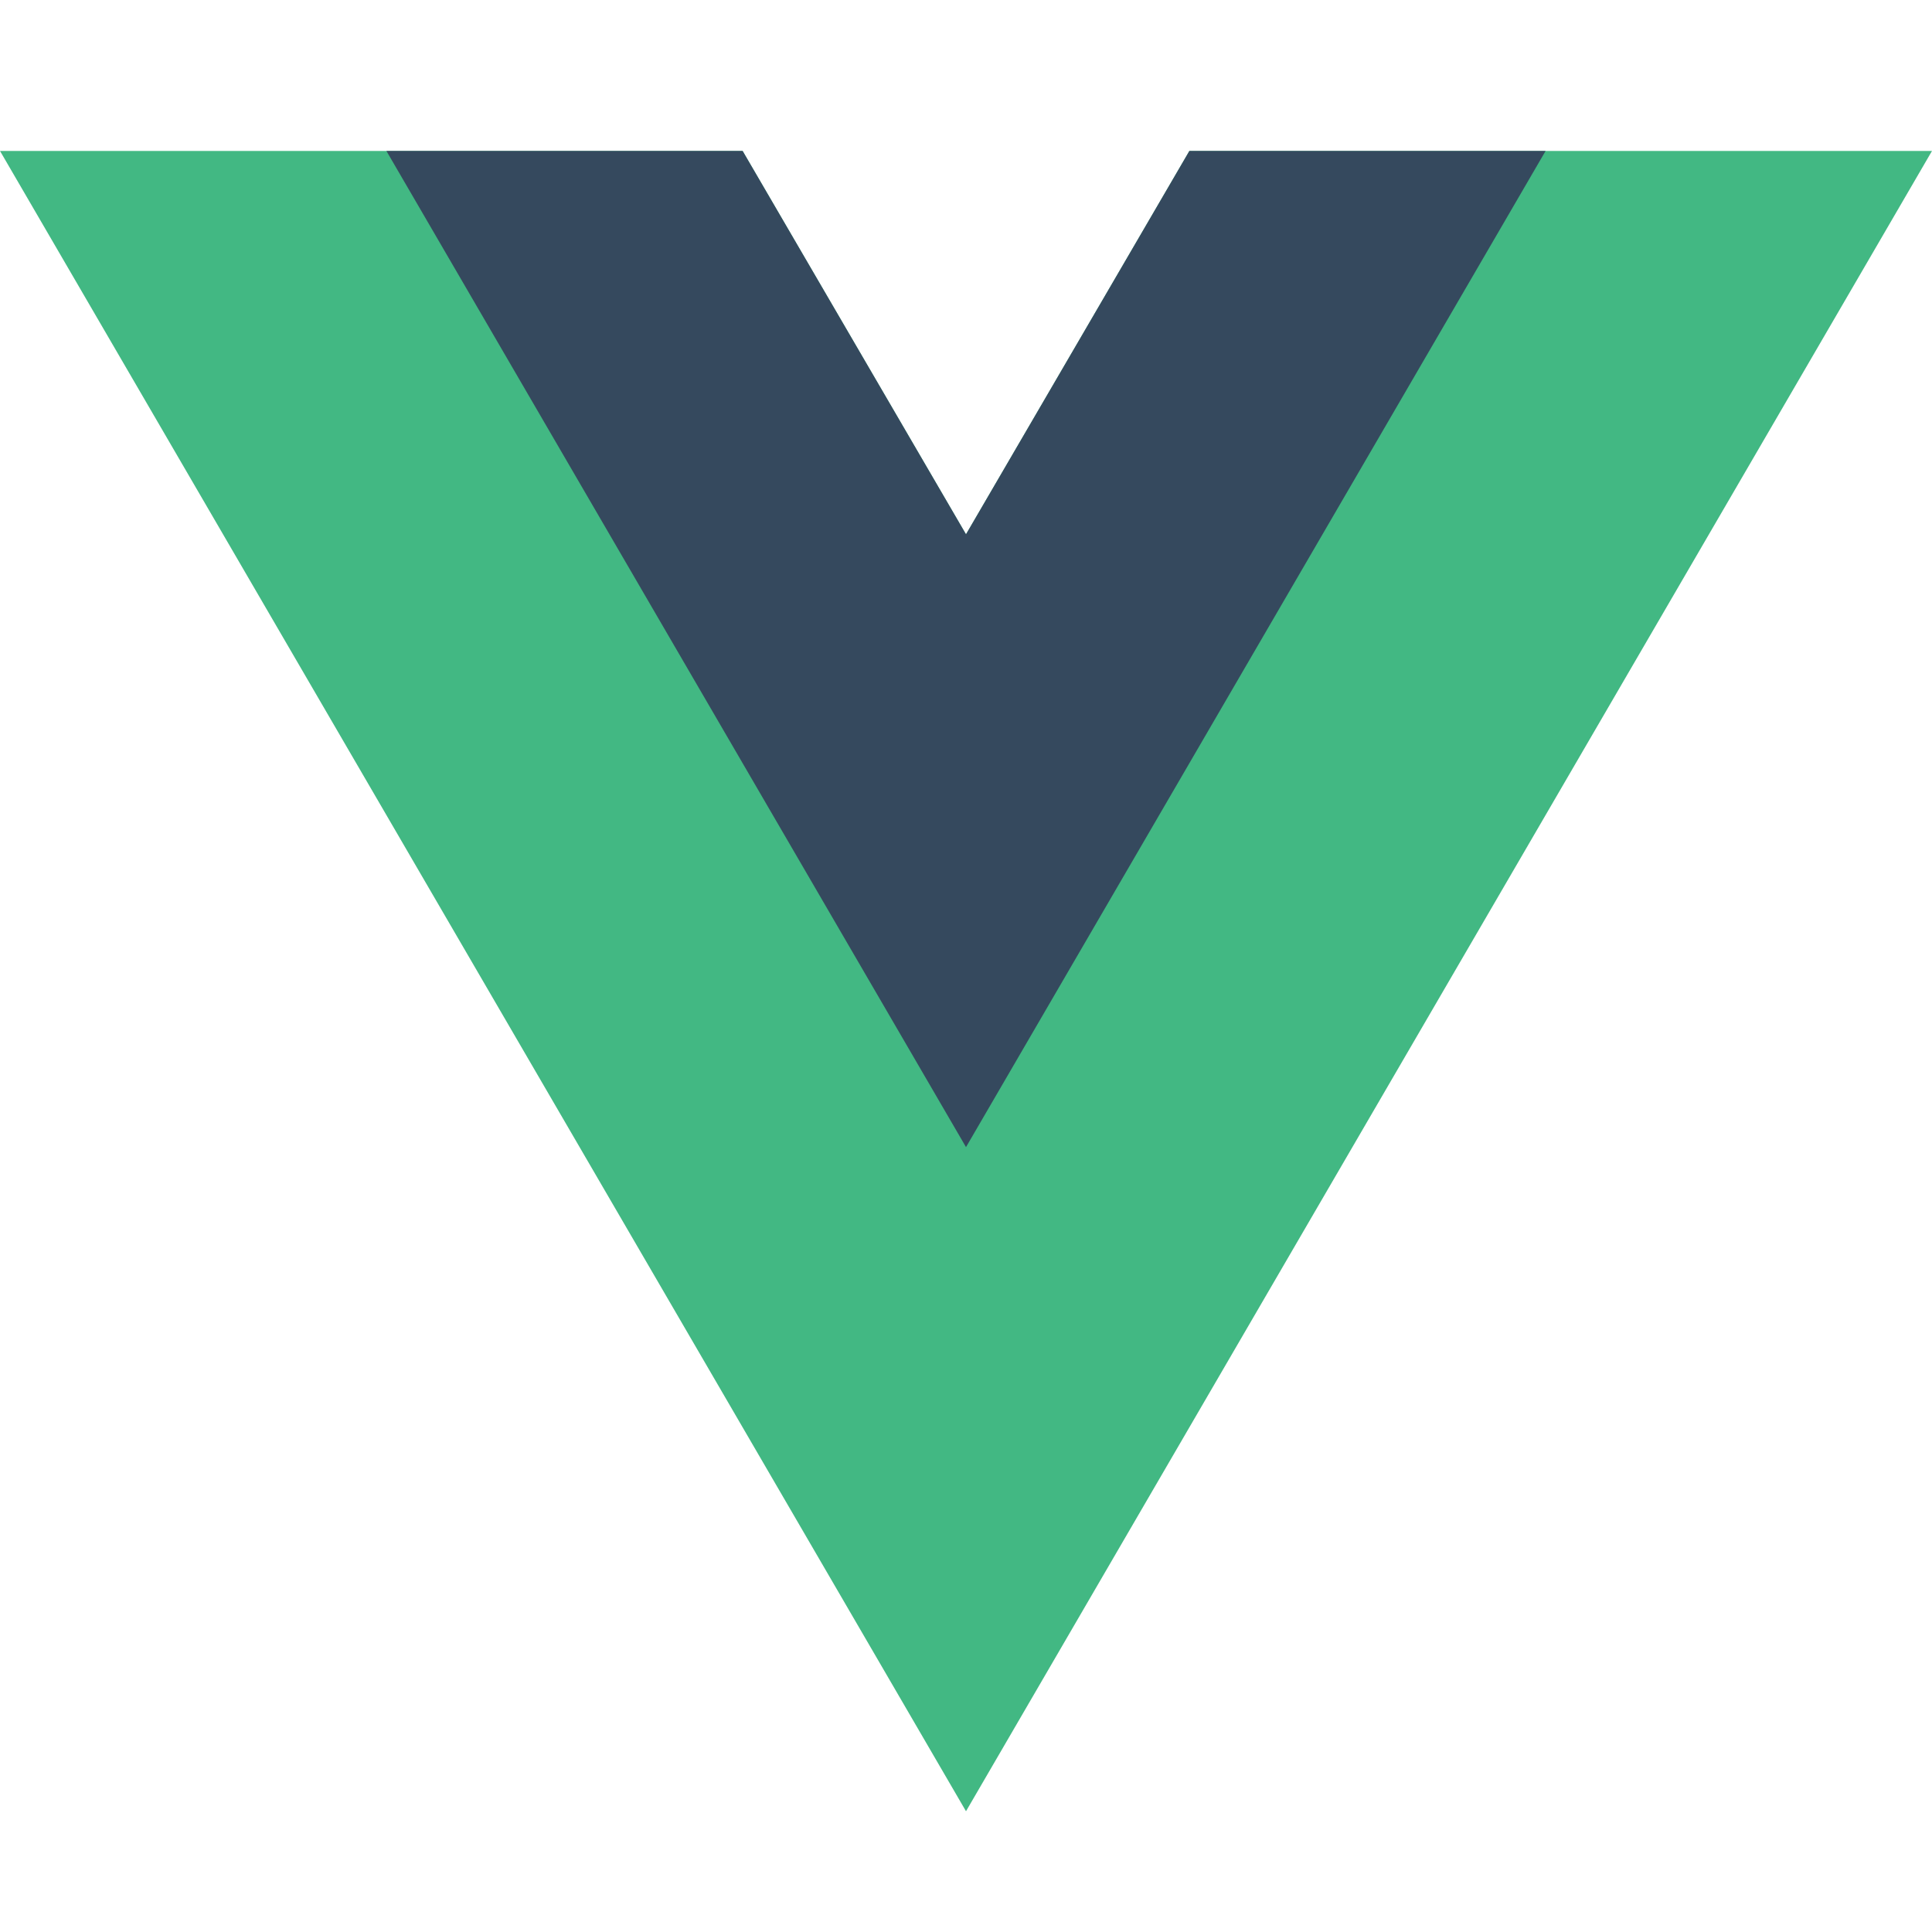
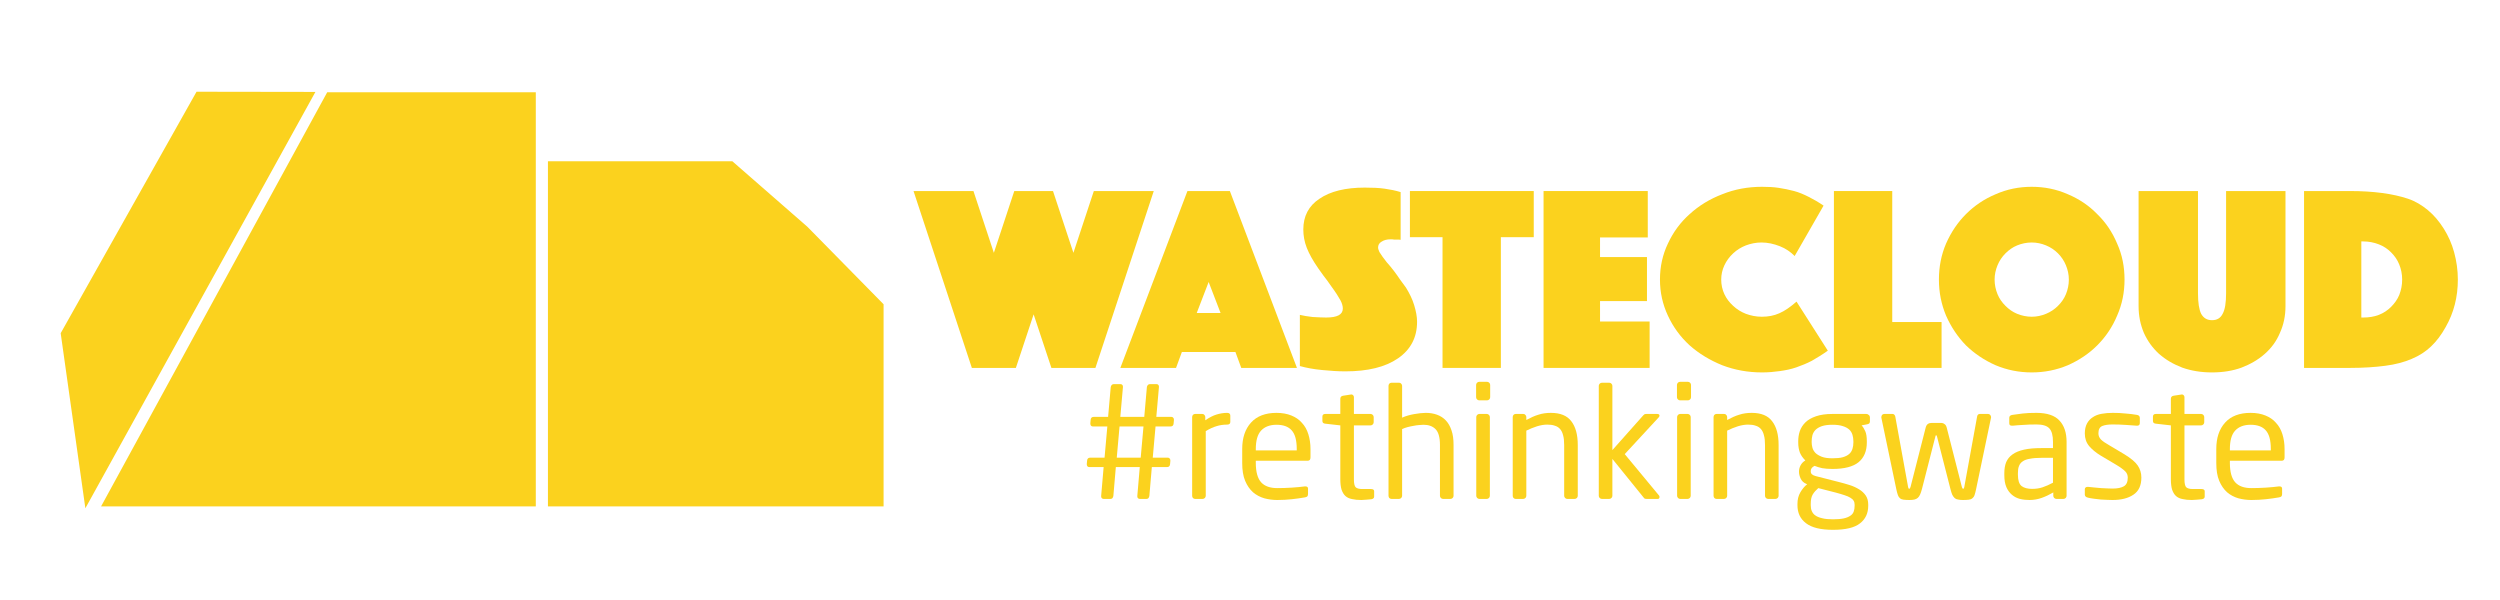
- <svg xmlns="http://www.w3.org/2000/svg" viewBox="0 0 128 128">
-   <style>
-     .st0 { fill: #42B883; }
-     .st1 { fill: #35495E; }
-   </style>
-   <path class="st0" d="M78.8,10L64,35.4L49.2,10H0l64,110l64-110C128,10,78.8,10,78.8,10z" />
-   <path class="st1" d="M78.8,10L64,35.4L49.2,10H25.6L64,76l38.4-66H78.8z" />
+ <svg xmlns="http://www.w3.org/2000/svg" width="100%" height="100%" viewBox="0 0 2500 600" version="1.1" xml:space="preserve" style="fill-rule:evenodd;clip-rule:evenodd;stroke-linejoin:round;stroke-miterlimit:2;" id="svg30">
+   <defs id="defs30" />
+   <g id="g37" style="fill:#fbd21e;fill-opacity:1">
+     <g transform="matrix(0.6698031,0,0,0.6698031,680.9777,227.6153)" id="g30" style="fill:#fbd21e;fill-opacity:1">
+       <g transform="translate(26.3753,-64.7124)" id="g29" style="fill:#fbd21e;fill-opacity:1">
+         <g transform="matrix(0.848139,0,0,0.848139,53.6971,-1266.67)" id="g11" style="fill:#fbd21e;fill-opacity:1">
+           <g transform="matrix(466.772,0,0,466.772,320.998,1816.73)" id="g1" style="fill:#fbd21e;fill-opacity:1">
+             <path d="M 0.207,0 H 0.373 L 0.44,-0.202 0.507,0 h 0.166 l 0.22,-0.667 H 0.667 L 0.59,-0.434 0.513,-0.667 H 0.367 L 0.29,-0.434 0.213,-0.667 h -0.226 z" style="fill-rule:nonzero;fill:#fbd21e;fill-opacity:1" id="path1" />
+           </g>
+           <g transform="matrix(466.772,0,0,466.772,685.08,1816.73)" id="g2" style="fill:#fbd21e;fill-opacity:1">
+             <path d="m -0.013,0 h 0.21 L 0.219,-0.06 H 0.421 L 0.443,0 h 0.21 L 0.4,-0.667 H 0.24 Z m 0.288,-0.207 0.045,-0.117 0.045,0.117 z" style="fill-rule:nonzero;fill:#fbd21e;fill-opacity:1" id="path2" />
+           </g>
+           <g transform="matrix(466.772,0,0,466.772,991.749,1816.73)" id="g3" style="fill:#fbd21e;fill-opacity:1">
+             <path d="M 0.007,-0.007 C 0.032,0 0.06,0.005 0.091,0.008 c 0.031,0.003 0.06,0.005 0.087,0.005 0.085,0 0.151,-0.016 0.199,-0.049 0.048,-0.033 0.072,-0.079 0.072,-0.138 0,-0.019 -0.004,-0.04 -0.011,-0.063 C 0.431,-0.26 0.42,-0.282 0.407,-0.303 0.4,-0.312 0.393,-0.322 0.385,-0.333 0.378,-0.344 0.369,-0.356 0.36,-0.368 0.351,-0.38 0.342,-0.39 0.335,-0.398 0.328,-0.407 0.323,-0.414 0.319,-0.419 L 0.307,-0.437 C 0.304,-0.444 0.302,-0.449 0.302,-0.454 c 0,-0.009 0.004,-0.017 0.013,-0.022 0.009,-0.006 0.02,-0.009 0.035,-0.009 0.003,0 0.007,0 0.012,0.001 H 0.38 l 0.007,0.001 v -0.18 C 0.368,-0.669 0.347,-0.673 0.326,-0.676 0.305,-0.679 0.28,-0.68 0.252,-0.68 c -0.073,0 -0.13,0.014 -0.171,0.042 -0.041,0.027 -0.061,0.066 -0.061,0.116 0,0.023 0.004,0.046 0.013,0.069 0.009,0.023 0.023,0.048 0.043,0.077 0.005,0.007 0.012,0.017 0.02,0.028 0.009,0.011 0.019,0.025 0.03,0.041 0.017,0.023 0.028,0.041 0.034,0.052 0.006,0.011 0.009,0.022 0.009,0.031 0,0.023 -0.021,0.034 -0.063,0.034 -0.015,0 -0.032,-0.001 -0.051,-0.002 C 0.036,-0.194 0.02,-0.197 0.007,-0.2 Z" style="fill-rule:nonzero;fill:#fbd21e;fill-opacity:1" id="path3" />
+           </g>
+           <g transform="matrix(466.772,0,0,466.772,1188.73,1816.73)" id="g4" style="fill:#fbd21e;fill-opacity:1">
+             <path d="m 0.123,0 h 0.22 V -0.493 H 0.467 V -0.667 H 0 v 0.174 h 0.123 z" style="fill-rule:nonzero;fill:#fbd21e;fill-opacity:1" id="path4" />
+           </g>
+           <g transform="matrix(466.772,0,0,466.772,1406.71,1816.73)" id="g5" style="fill:#fbd21e;fill-opacity:1">
+             <path d="m 0.037,0 h 0.4 V -0.175 H 0.25 V -0.252 H 0.427 V -0.418 H 0.25 V -0.492 H 0.43 V -0.667 H 0.037 Z" style="fill-rule:nonzero;fill:#fbd21e;fill-opacity:1" id="path5" />
+           </g>
+           <g transform="matrix(466.772,0,0,466.772,1619.56,1816.73)" id="g6" style="fill:#fbd21e;fill-opacity:1">
+             <path d="M 0.653,-0.065 0.535,-0.25 C 0.512,-0.23 0.491,-0.215 0.47,-0.206 0.45,-0.197 0.428,-0.193 0.404,-0.193 0.383,-0.193 0.363,-0.197 0.344,-0.204 0.326,-0.211 0.31,-0.221 0.296,-0.234 0.282,-0.247 0.271,-0.261 0.263,-0.278 0.255,-0.295 0.251,-0.314 0.251,-0.333 c 0,-0.019 0.004,-0.037 0.012,-0.054 0.008,-0.017 0.019,-0.032 0.033,-0.045 0.014,-0.013 0.03,-0.023 0.048,-0.03 0.019,-0.007 0.038,-0.011 0.059,-0.011 0.023,0 0.046,0.005 0.069,0.014 0.023,0.009 0.041,0.022 0.056,0.037 l 0.109,-0.19 C 0.618,-0.625 0.599,-0.636 0.581,-0.645 0.563,-0.654 0.545,-0.662 0.526,-0.667 0.507,-0.672 0.488,-0.676 0.468,-0.679 0.449,-0.682 0.428,-0.683 0.405,-0.683 c -0.053,0 -0.103,0.009 -0.15,0.028 -0.047,0.018 -0.088,0.043 -0.123,0.075 -0.035,0.031 -0.062,0.068 -0.082,0.111 -0.02,0.042 -0.03,0.087 -0.03,0.136 0,0.048 0.01,0.093 0.03,0.136 0.02,0.043 0.047,0.08 0.082,0.112 0.035,0.031 0.076,0.056 0.123,0.075 0.047,0.018 0.097,0.027 0.15,0.027 0.024,0 0.046,-0.002 0.067,-0.005 0.021,-0.003 0.042,-0.007 0.062,-0.014 0.02,-0.007 0.04,-0.015 0.059,-0.025 0.019,-0.011 0.039,-0.023 0.06,-0.038 z" style="fill-rule:nonzero;fill:#fbd21e;fill-opacity:1" id="path6" />
+           </g>
+           <g transform="matrix(466.772,0,0,466.772,1917.82,1816.73)" id="g7" style="fill:#fbd21e;fill-opacity:1">
+             <path d="M 0.037,0 H 0.443 V -0.173 H 0.257 v -0.494 h -0.22 z" style="fill-rule:nonzero;fill:#fbd21e;fill-opacity:1" id="path7" />
+           </g>
+           <g transform="matrix(466.772,0,0,466.772,2110.6,1816.73)" id="g8" style="fill:#fbd21e;fill-opacity:1">
+             <path d="m 0.02,-0.333 c 0,0.048 0.009,0.093 0.027,0.136 0.019,0.043 0.044,0.08 0.075,0.112 0.032,0.031 0.069,0.056 0.112,0.075 0.043,0.018 0.088,0.027 0.136,0.027 0.048,0 0.093,-0.009 0.136,-0.027 0.043,-0.019 0.08,-0.044 0.111,-0.075 C 0.649,-0.117 0.674,-0.154 0.692,-0.197 0.711,-0.24 0.72,-0.285 0.72,-0.333 0.72,-0.382 0.711,-0.427 0.692,-0.469 0.674,-0.512 0.649,-0.549 0.617,-0.58 0.586,-0.612 0.549,-0.637 0.506,-0.655 0.463,-0.674 0.418,-0.683 0.37,-0.683 c -0.048,0 -0.093,0.009 -0.136,0.028 -0.043,0.018 -0.08,0.043 -0.112,0.075 -0.031,0.031 -0.056,0.068 -0.075,0.111 -0.018,0.042 -0.027,0.087 -0.027,0.136 z m 0.21,0 c 0,-0.019 0.004,-0.037 0.011,-0.054 0.007,-0.017 0.017,-0.032 0.03,-0.045 0.013,-0.013 0.027,-0.023 0.044,-0.03 0.017,-0.007 0.036,-0.011 0.055,-0.011 0.019,0 0.037,0.004 0.054,0.011 0.017,0.007 0.032,0.017 0.045,0.03 0.013,0.013 0.023,0.028 0.03,0.045 0.007,0.017 0.011,0.035 0.011,0.054 0,0.019 -0.004,0.038 -0.011,0.055 -0.007,0.017 -0.017,0.031 -0.03,0.044 -0.013,0.013 -0.028,0.023 -0.045,0.03 -0.017,0.007 -0.035,0.011 -0.054,0.011 -0.019,0 -0.038,-0.004 -0.055,-0.011 C 0.298,-0.211 0.284,-0.221 0.271,-0.234 0.258,-0.247 0.248,-0.261 0.241,-0.278 0.234,-0.295 0.23,-0.314 0.23,-0.333 Z" style="fill-rule:nonzero;fill:#fbd21e;fill-opacity:1" id="path8" />
+           </g>
+           <g transform="matrix(466.772,0,0,466.772,2456.01,1816.73)" id="g9" style="fill:#fbd21e;fill-opacity:1">
+             <path d="m 0.033,-0.667 v 0.434 c 0,0.037 0.007,0.07 0.02,0.101 0.014,0.031 0.033,0.057 0.057,0.079 0.025,0.022 0.054,0.039 0.088,0.052 0.034,0.012 0.071,0.018 0.112,0.018 0.041,0 0.078,-0.006 0.111,-0.018 0.034,-0.013 0.063,-0.03 0.088,-0.052 0.025,-0.022 0.044,-0.048 0.057,-0.079 0.014,-0.031 0.021,-0.064 0.021,-0.101 V -0.667 H 0.363 v 0.385 c 0,0.036 -0.004,0.062 -0.013,0.078 C 0.342,-0.188 0.329,-0.18 0.31,-0.18 0.291,-0.18 0.278,-0.188 0.269,-0.204 0.261,-0.22 0.257,-0.246 0.257,-0.282 v -0.385 z" style="fill-rule:nonzero;fill:#fbd21e;fill-opacity:1" id="path9" />
+           </g>
+           <g transform="matrix(466.772,0,0,466.772,2745.41,1816.73)" id="g10" style="fill:#fbd21e;fill-opacity:1">
+             <path d="M 0.037,0 H 0.21 c 0.051,0 0.095,-0.003 0.133,-0.008 0.039,-0.005 0.072,-0.014 0.1,-0.026 0.029,-0.012 0.053,-0.028 0.073,-0.047 0.021,-0.02 0.039,-0.044 0.055,-0.073 0.031,-0.054 0.046,-0.114 0.046,-0.179 0,-0.036 -0.005,-0.07 -0.014,-0.103 C 0.594,-0.469 0.581,-0.498 0.564,-0.525 0.547,-0.552 0.527,-0.576 0.504,-0.595 0.481,-0.614 0.456,-0.629 0.429,-0.638 0.372,-0.657 0.299,-0.667 0.21,-0.667 H 0.037 Z M 0.253,-0.19 V -0.477 H 0.26 c 0.021,0 0.041,0.004 0.059,0.011 0.018,0.007 0.033,0.017 0.046,0.03 0.013,0.013 0.024,0.028 0.031,0.046 0.007,0.017 0.011,0.036 0.011,0.057 0,0.021 -0.004,0.04 -0.011,0.058 C 0.389,-0.258 0.378,-0.243 0.365,-0.23 0.352,-0.217 0.337,-0.207 0.319,-0.2 0.301,-0.193 0.281,-0.19 0.26,-0.19 Z" style="fill-rule:nonzero;fill:#fbd21e;fill-opacity:1" id="path10" />
+           </g>
+         </g>
+         <g transform="matrix(1.60177,0,0,1.60177,-240.468,-2697.32)" id="g28" style="fill:#fbd21e;fill-opacity:1">
+           <g transform="matrix(144,0,0,144,505.284,1977.24)" id="g12" style="fill:#fbd21e;fill-opacity:1">
+             <path d="M 0.61,-0.51 0.608,-0.488 C 0.607,-0.475 0.6,-0.469 0.588,-0.469 H 0.491 l -0.018,0.202 h 0.098 c 0.005,0 0.009,0.002 0.012,0.006 0.003,0.003 0.004,0.008 0.004,0.013 v 0.002 l -0.002,0.021 c -0.001,0.013 -0.008,0.019 -0.02,0.019 H 0.467 L 0.451,-0.019 C 0.45,-0.014 0.448,-0.009 0.445,-0.005 0.442,-0.002 0.438,0 0.433,0 H 0.389 C 0.384,0 0.38,-0.002 0.377,-0.005 0.374,-0.008 0.373,-0.012 0.373,-0.017 V -0.019 L 0.389,-0.206 H 0.234 L 0.218,-0.019 C 0.217,-0.014 0.215,-0.009 0.212,-0.005 0.209,-0.002 0.205,0 0.2,0 H 0.155 C 0.15,0 0.146,-0.002 0.143,-0.005 0.14,-0.008 0.139,-0.012 0.139,-0.017 V -0.019 L 0.155,-0.206 H 0.062 C 0.057,-0.206 0.053,-0.208 0.05,-0.211 0.047,-0.215 0.046,-0.22 0.046,-0.225 v -0.002 l 0.002,-0.021 c 0.001,-0.013 0.008,-0.019 0.02,-0.019 H 0.161 L 0.179,-0.469 H 0.085 C 0.08,-0.469 0.076,-0.471 0.073,-0.474 0.07,-0.478 0.069,-0.483 0.069,-0.488 V -0.49 l 0.002,-0.022 c 0.001,-0.013 0.008,-0.019 0.02,-0.019 H 0.184 L 0.201,-0.724 C 0.202,-0.729 0.204,-0.734 0.207,-0.737 0.21,-0.741 0.215,-0.743 0.22,-0.743 h 0.045 c 0.005,0 0.008,0.002 0.011,0.005 0.003,0.003 0.004,0.007 0.004,0.012 v 0.002 l -0.017,0.193 h 0.155 l 0.017,-0.193 c 0.001,-0.005 0.003,-0.01 0.006,-0.013 0.003,-0.004 0.008,-0.006 0.013,-0.006 h 0.044 c 0.005,0 0.009,0.002 0.011,0.005 0.003,0.003 0.004,0.007 0.004,0.012 v 0.002 l -0.017,0.193 h 0.098 c 0.005,0 0.009,0.002 0.012,0.006 0.003,0.003 0.004,0.008 0.004,0.013 z M 0.258,-0.469 0.24,-0.267 h 0.155 l 0.018,-0.202 z" style="fill-rule:nonzero;fill:#fbd21e;fill-opacity:1" id="path11" />
+           </g>
+           <g transform="matrix(144,0,0,144,600.324,1977.24)" id="g13" style="fill:#fbd21e;fill-opacity:1">
+             <path d="m 0.315,-0.498 c 0,0.011 -0.007,0.017 -0.021,0.017 -0.023,0 -0.046,0.003 -0.068,0.01 -0.021,0.006 -0.045,0.017 -0.07,0.032 v 0.419 c 0,0.005 -0.002,0.01 -0.006,0.014 C 0.146,-0.002 0.141,0 0.136,0 H 0.087 C 0.082,0 0.077,-0.002 0.073,-0.006 0.07,-0.01 0.068,-0.015 0.068,-0.02 v -0.51 c 0,-0.005 0.002,-0.01 0.005,-0.014 0.004,-0.004 0.009,-0.006 0.014,-0.006 h 0.047 c 0.005,0 0.01,0.002 0.013,0.006 0.004,0.004 0.006,0.009 0.006,0.014 v 0.021 c 0.025,-0.017 0.049,-0.03 0.072,-0.037 0.023,-0.007 0.046,-0.011 0.069,-0.011 0.014,0 0.021,0.006 0.021,0.018 z" style="fill-rule:nonzero;fill:#fbd21e;fill-opacity:1" id="path12" />
+           </g>
+           <g transform="matrix(144,0,0,144,649.572,1977.24)" id="g14" style="fill:#fbd21e;fill-opacity:1">
+             <path d="m 0.492,-0.269 c 0,0.015 -0.006,0.022 -0.019,0.022 H 0.138 v 0.014 c 0,0.059 0.012,0.101 0.035,0.126 0.023,0.025 0.058,0.037 0.104,0.037 0.029,0 0.06,-10e-4 0.093,-0.003 0.033,-0.002 0.062,-0.005 0.085,-0.008 H 0.46 c 0.004,0 0.008,0.001 0.011,0.003 0.003,0.002 0.005,0.006 0.005,0.011 v 0.034 c 0,0.007 -0.001,0.012 -0.004,0.016 C 0.469,-0.014 0.464,-0.011 0.456,-0.01 0.427,-0.005 0.399,-0.001 0.37,0.002 0.342,0.005 0.311,0.007 0.277,0.007 0.248,0.007 0.22,0.003 0.193,-0.004 0.166,-0.012 0.141,-0.025 0.12,-0.043 0.099,-0.062 0.082,-0.086 0.069,-0.117 0.056,-0.148 0.05,-0.186 0.05,-0.233 v -0.09 c 0,-0.072 0.019,-0.129 0.057,-0.171 0.038,-0.042 0.093,-0.063 0.165,-0.063 0.037,0 0.069,0.006 0.096,0.017 0.027,0.011 0.05,0.026 0.068,0.047 0.019,0.02 0.033,0.045 0.042,0.074 0.009,0.029 0.014,0.061 0.014,0.096 z M 0.403,-0.323 C 0.403,-0.38 0.392,-0.42 0.37,-0.444 0.349,-0.468 0.316,-0.48 0.272,-0.48 c -0.043,0 -0.077,0.013 -0.1,0.038 -0.023,0.025 -0.034,0.065 -0.034,0.119 v 0.009 h 0.265 z" style="fill-rule:nonzero;fill:#fbd21e;fill-opacity:1" id="path13" />
+           </g>
+           <g transform="matrix(144,0,0,144,727.908,1977.24)" id="g15" style="fill:#fbd21e;fill-opacity:1">
+             <path d="M 0.36,-0.015 C 0.36,-0.006 0.354,0 0.342,0.002 0.332,0.003 0.321,0.004 0.309,0.005 0.297,0.006 0.286,0.007 0.277,0.007 0.254,0.007 0.234,0.005 0.217,0.001 0.2,-0.002 0.185,-0.009 0.174,-0.019 0.163,-0.029 0.155,-0.043 0.149,-0.06 0.144,-0.077 0.141,-0.1 0.141,-0.127 V -0.476 L 0.044,-0.487 C 0.031,-0.488 0.025,-0.494 0.025,-0.505 v -0.027 c 0,-0.012 0.006,-0.018 0.019,-0.018 h 0.097 v -0.098 c 0,-0.011 0.006,-0.018 0.018,-0.02 l 0.052,-0.008 h 0.003 c 0.004,0 0.007,0.002 0.01,0.005 0.003,0.003 0.005,0.007 0.005,0.012 v 0.109 h 0.108 c 0.005,0 0.01,0.002 0.014,0.006 0.004,0.004 0.006,0.009 0.006,0.014 v 0.034 c 0,0.005 -0.002,0.01 -0.006,0.014 -0.004,0.004 -0.009,0.006 -0.014,0.006 H 0.229 v 0.349 c 0,0.027 0.004,0.045 0.012,0.052 0.008,0.007 0.022,0.011 0.042,0.011 h 0.056 c 0.014,0 0.021,0.005 0.021,0.014 z" style="fill-rule:nonzero;fill:#fbd21e;fill-opacity:1" id="path14" />
+           </g>
+           <g transform="matrix(144,0,0,144,783.348,1977.24)" id="g16" style="fill:#fbd21e;fill-opacity:1">
+             <path d="m 0.489,-0.02 c 0,0.005 -0.002,0.01 -0.006,0.014 C 0.479,-0.002 0.474,0 0.469,0 H 0.421 C 0.416,0 0.411,-0.002 0.407,-0.006 0.403,-0.01 0.401,-0.015 0.401,-0.02 v -0.329 c 0,-0.05 -0.01,-0.084 -0.029,-0.103 C 0.353,-0.471 0.327,-0.48 0.294,-0.48 c -0.008,0 -0.018,0.001 -0.029,0.002 -0.011,0.001 -0.022,0.002 -0.035,0.005 -0.013,0.002 -0.025,0.005 -0.038,0.008 -0.013,0.003 -0.025,0.008 -0.036,0.013 v 0.432 c 0,0.005 -0.002,0.01 -0.006,0.014 C 0.146,-0.002 0.141,0 0.136,0 H 0.087 C 0.082,0 0.077,-0.002 0.073,-0.006 0.07,-0.01 0.068,-0.015 0.068,-0.02 v -0.712 c 0,-0.005 0.002,-0.01 0.005,-0.014 0.004,-0.004 0.009,-0.006 0.014,-0.006 h 0.05 c 0.005,0 0.01,0.002 0.013,0.006 0.004,0.004 0.006,0.009 0.006,0.014 v 0.206 c 0.024,-0.011 0.05,-0.018 0.078,-0.023 0.029,-0.005 0.054,-0.008 0.075,-0.008 0.027,0 0.051,0.004 0.073,0.012 0.022,0.008 0.041,0.02 0.057,0.037 0.016,0.017 0.028,0.038 0.037,0.065 0.009,0.026 0.013,0.057 0.013,0.094 z" style="fill-rule:nonzero;fill:#fbd21e;fill-opacity:1" id="path15" />
+           </g>
+           <g transform="matrix(144,0,0,144,863.556,1977.24)" id="g17" style="fill:#fbd21e;fill-opacity:1">
+             <path d="m 0.169,-0.658 c 0,0.005 -0.002,0.01 -0.006,0.014 -0.004,0.004 -0.009,0.006 -0.014,0.006 H 0.098 C 0.093,-0.638 0.088,-0.64 0.084,-0.644 0.08,-0.648 0.078,-0.653 0.078,-0.658 v -0.08 c 0,-0.005 0.002,-0.01 0.006,-0.014 0.004,-0.004 0.009,-0.006 0.014,-0.006 h 0.051 c 0.005,0 0.01,0.002 0.014,0.006 0.004,0.004 0.006,0.009 0.006,0.014 z M 0.167,-0.02 c 0,0.005 -0.002,0.01 -0.006,0.014 C 0.157,-0.002 0.152,0 0.147,0 H 0.099 C 0.094,0 0.089,-0.002 0.085,-0.006 0.081,-0.01 0.079,-0.015 0.079,-0.02 v -0.51 c 0,-0.005 0.002,-0.01 0.006,-0.014 0.004,-0.004 0.009,-0.006 0.014,-0.006 h 0.048 c 0.005,0 0.01,0.002 0.014,0.006 0.004,0.004 0.006,0.009 0.006,0.014 z" style="fill-rule:nonzero;fill:#fbd21e;fill-opacity:1" id="path16" />
+           </g>
+           <g transform="matrix(144,0,0,144,899.124,1977.24)" id="g18" style="fill:#fbd21e;fill-opacity:1">
+             <path d="m 0.489,-0.02 c 0,0.005 -0.002,0.01 -0.006,0.014 C 0.479,-0.002 0.474,0 0.469,0 H 0.421 C 0.416,0 0.411,-0.002 0.407,-0.006 0.403,-0.01 0.401,-0.015 0.401,-0.02 V -0.349 C 0.401,-0.374 0.399,-0.395 0.394,-0.412 0.39,-0.429 0.383,-0.443 0.374,-0.453 0.365,-0.463 0.354,-0.47 0.34,-0.474 0.327,-0.479 0.31,-0.481 0.291,-0.481 c -0.021,0 -0.043,0.004 -0.066,0.011 -0.023,0.007 -0.046,0.017 -0.069,0.028 v 0.422 c 0,0.005 -0.002,0.01 -0.006,0.014 C 0.146,-0.002 0.141,0 0.136,0 H 0.087 C 0.082,0 0.077,-0.002 0.073,-0.006 0.07,-0.01 0.068,-0.015 0.068,-0.02 v -0.51 c 0,-0.005 0.002,-0.01 0.005,-0.014 0.004,-0.004 0.009,-0.006 0.014,-0.006 h 0.05 c 0.005,0 0.01,0.002 0.013,0.006 0.004,0.004 0.006,0.009 0.006,0.014 v 0.019 c 0.028,-0.015 0.054,-0.027 0.078,-0.034 0.024,-0.008 0.051,-0.012 0.081,-0.012 0.061,0 0.105,0.018 0.132,0.054 0.028,0.036 0.042,0.087 0.042,0.154 z" style="fill-rule:nonzero;fill:#fbd21e;fill-opacity:1" id="path17" />
+           </g>
+           <g transform="matrix(144,0,0,144,979.332,1977.24)" id="g19" style="fill:#fbd21e;fill-opacity:1">
+             <path d="M 0.461,-0.013 C 0.461,-0.004 0.457,0 0.45,0 H 0.378 C 0.373,0 0.368,-0.001 0.365,-0.002 0.362,-0.004 0.359,-0.008 0.355,-0.013 L 0.156,-0.259 v 0.239 c 0,0.005 -0.002,0.01 -0.006,0.014 C 0.146,-0.002 0.141,0 0.136,0 H 0.088 C 0.083,0 0.078,-0.002 0.074,-0.006 0.07,-0.01 0.068,-0.015 0.068,-0.02 v -0.712 c 0,-0.005 0.002,-0.01 0.006,-0.014 0.004,-0.004 0.009,-0.006 0.014,-0.006 h 0.048 c 0.005,0 0.01,0.002 0.014,0.006 0.004,0.004 0.006,0.009 0.006,0.014 v 0.416 l 0.2,-0.225 C 0.359,-0.544 0.362,-0.547 0.364,-0.548 0.367,-0.549 0.371,-0.55 0.376,-0.55 h 0.07 c 0.01,0 0.015,0.004 0.015,0.011 0,0.004 -0.002,0.008 -0.005,0.011 l -0.22,0.238 0.222,0.268 c 0.002,0.002 0.003,0.005 0.003,0.009 z" style="fill-rule:nonzero;fill:#fbd21e;fill-opacity:1" id="path18" />
+           </g>
+           <g transform="matrix(144,0,0,144,1050.76,1977.24)" id="g20" style="fill:#fbd21e;fill-opacity:1">
+             <path d="m 0.169,-0.658 c 0,0.005 -0.002,0.01 -0.006,0.014 -0.004,0.004 -0.009,0.006 -0.014,0.006 H 0.098 C 0.093,-0.638 0.088,-0.64 0.084,-0.644 0.08,-0.648 0.078,-0.653 0.078,-0.658 v -0.08 c 0,-0.005 0.002,-0.01 0.006,-0.014 0.004,-0.004 0.009,-0.006 0.014,-0.006 h 0.051 c 0.005,0 0.01,0.002 0.014,0.006 0.004,0.004 0.006,0.009 0.006,0.014 z M 0.167,-0.02 c 0,0.005 -0.002,0.01 -0.006,0.014 C 0.157,-0.002 0.152,0 0.147,0 H 0.099 C 0.094,0 0.089,-0.002 0.085,-0.006 0.081,-0.01 0.079,-0.015 0.079,-0.02 v -0.51 c 0,-0.005 0.002,-0.01 0.006,-0.014 0.004,-0.004 0.009,-0.006 0.014,-0.006 h 0.048 c 0.005,0 0.01,0.002 0.014,0.006 0.004,0.004 0.006,0.009 0.006,0.014 z" style="fill-rule:nonzero;fill:#fbd21e;fill-opacity:1" id="path19" />
+           </g>
+           <g transform="matrix(144,0,0,144,1086.32,1977.24)" id="g21" style="fill:#fbd21e;fill-opacity:1">
+             <path d="m 0.489,-0.02 c 0,0.005 -0.002,0.01 -0.006,0.014 C 0.479,-0.002 0.474,0 0.469,0 H 0.421 C 0.416,0 0.411,-0.002 0.407,-0.006 0.403,-0.01 0.401,-0.015 0.401,-0.02 V -0.349 C 0.401,-0.374 0.399,-0.395 0.394,-0.412 0.39,-0.429 0.383,-0.443 0.374,-0.453 0.365,-0.463 0.354,-0.47 0.34,-0.474 0.327,-0.479 0.31,-0.481 0.291,-0.481 c -0.021,0 -0.043,0.004 -0.066,0.011 -0.023,0.007 -0.046,0.017 -0.069,0.028 v 0.422 c 0,0.005 -0.002,0.01 -0.006,0.014 C 0.146,-0.002 0.141,0 0.136,0 H 0.087 C 0.082,0 0.077,-0.002 0.073,-0.006 0.07,-0.01 0.068,-0.015 0.068,-0.02 v -0.51 c 0,-0.005 0.002,-0.01 0.005,-0.014 0.004,-0.004 0.009,-0.006 0.014,-0.006 h 0.05 c 0.005,0 0.01,0.002 0.013,0.006 0.004,0.004 0.006,0.009 0.006,0.014 v 0.019 c 0.028,-0.015 0.054,-0.027 0.078,-0.034 0.024,-0.008 0.051,-0.012 0.081,-0.012 0.061,0 0.105,0.018 0.132,0.054 0.028,0.036 0.042,0.087 0.042,0.154 z" style="fill-rule:nonzero;fill:#fbd21e;fill-opacity:1" id="path20" />
+           </g>
+           <g transform="matrix(144,0,0,144,1166.53,1977.24)" id="g22" style="fill:#fbd21e;fill-opacity:1">
+             <path d="m 0.523,-0.502 c 0,0.007 -0.002,0.011 -0.005,0.014 -0.003,0.002 -0.008,0.004 -0.013,0.005 l -0.036,0.007 c 0.009,0.009 0.017,0.022 0.024,0.038 0.007,0.016 0.01,0.038 0.01,0.065 v 0.008 c 0,0.055 -0.018,0.098 -0.053,0.127 -0.035,0.029 -0.092,0.044 -0.169,0.044 -0.027,0 -0.049,-0.002 -0.067,-0.005 C 0.196,-0.203 0.18,-0.208 0.165,-0.214 0.148,-0.206 0.14,-0.195 0.14,-0.18 c 0,0.009 0.002,0.015 0.007,0.02 0.005,0.005 0.013,0.009 0.024,0.012 L 0.32,-0.11 c 0.025,0.006 0.048,0.013 0.071,0.02 0.023,0.007 0.044,0.017 0.062,0.028 0.018,0.011 0.032,0.024 0.043,0.04 0.011,0.016 0.016,0.036 0.016,0.059 V 0.045 C 0.512,0.093 0.494,0.131 0.459,0.158 0.424,0.186 0.366,0.2 0.284,0.2 0.205,0.2 0.146,0.186 0.109,0.157 0.072,0.129 0.054,0.09 0.054,0.041 V 0.032 C 0.054,0.004 0.06,-0.021 0.073,-0.043 0.086,-0.065 0.1,-0.082 0.117,-0.095 L 0.11,-0.098 C 0.094,-0.105 0.082,-0.116 0.075,-0.131 0.068,-0.146 0.064,-0.161 0.064,-0.176 v -0.001 c 0,-0.013 0.003,-0.027 0.01,-0.04 C 0.081,-0.23 0.091,-0.241 0.105,-0.249 0.09,-0.264 0.078,-0.28 0.07,-0.299 0.063,-0.318 0.059,-0.34 0.059,-0.365 v -0.008 c 0,-0.022 0.003,-0.044 0.01,-0.065 0.007,-0.021 0.019,-0.04 0.036,-0.057 0.017,-0.017 0.04,-0.03 0.069,-0.04 0.029,-0.01 0.064,-0.015 0.107,-0.015 H 0.5 c 0.006,0 0.011,0.002 0.016,0.007 0.005,0.004 0.007,0.009 0.007,0.015 z M 0.416,-0.373 C 0.416,-0.388 0.414,-0.402 0.41,-0.415 0.406,-0.428 0.399,-0.44 0.389,-0.449 0.379,-0.458 0.365,-0.466 0.348,-0.471 0.331,-0.477 0.308,-0.48 0.281,-0.48 c -0.028,0 -0.051,0.003 -0.069,0.009 -0.017,0.006 -0.031,0.014 -0.041,0.024 -0.009,0.009 -0.016,0.021 -0.02,0.034 -0.003,0.013 -0.005,0.026 -0.005,0.04 v 0.008 c 0,0.011 0.002,0.022 0.005,0.034 0.003,0.012 0.01,0.023 0.019,0.033 0.01,0.01 0.024,0.018 0.041,0.025 0.018,0.007 0.041,0.01 0.07,0.01 0.027,0 0.05,-0.002 0.067,-0.007 0.017,-0.005 0.031,-0.012 0.041,-0.021 0.01,-0.009 0.017,-0.02 0.021,-0.033 0.004,-0.013 0.006,-0.026 0.006,-0.041 z m 0.008,0.41 C 0.424,0.027 0.422,0.018 0.417,0.011 0.413,0.004 0.406,-0.002 0.396,-0.008 0.387,-0.014 0.374,-0.019 0.359,-0.024 0.344,-0.029 0.325,-0.035 0.302,-0.041 L 0.189,-0.07 C 0.174,-0.057 0.162,-0.044 0.153,-0.029 0.144,-0.014 0.14,0.006 0.14,0.032 v 0.009 c 0,0.014 0.002,0.027 0.007,0.038 C 0.152,0.09 0.159,0.1 0.17,0.107 0.181,0.115 0.196,0.121 0.214,0.125 0.233,0.13 0.256,0.132 0.284,0.132 0.313,0.132 0.336,0.13 0.354,0.126 0.372,0.122 0.386,0.116 0.396,0.109 0.407,0.102 0.414,0.093 0.418,0.082 0.422,0.071 0.424,0.059 0.424,0.045 Z" style="fill-rule:nonzero;fill:#fbd21e;fill-opacity:1" id="path21" />
+           </g>
+           <g transform="matrix(144,0,0,144,1247.03,1977.24)" id="g23" style="fill:#fbd21e;fill-opacity:1">
+             <path d="M 0.748,-0.526 0.651,-0.062 C 0.648,-0.046 0.644,-0.033 0.641,-0.024 0.638,-0.015 0.633,-0.009 0.627,-0.004 0.621,0.001 0.613,0.004 0.604,0.005 0.595,0.006 0.582,0.007 0.567,0.007 0.554,0.007 0.544,0.006 0.535,0.004 0.526,0.003 0.519,0 0.513,-0.005 0.507,-0.01 0.502,-0.018 0.497,-0.027 0.493,-0.036 0.489,-0.049 0.485,-0.065 L 0.398,-0.405 C 0.397,-0.408 0.396,-0.41 0.395,-0.411 c 0,-0.001 -0.001,-0.001 -0.002,-0.001 -0.001,0 -0.002,0 -0.003,0.001 0,0.001 -0.001,0.003 -0.002,0.006 l -0.087,0.34 C 0.297,-0.05 0.293,-0.038 0.289,-0.029 0.285,-0.02 0.28,-0.012 0.274,-0.007 0.268,-0.002 0.261,0.002 0.252,0.004 0.243,0.006 0.232,0.007 0.219,0.007 0.204,0.007 0.192,0.006 0.182,0.005 0.173,0.004 0.165,0.001 0.159,-0.004 0.153,-0.009 0.148,-0.016 0.145,-0.025 0.142,-0.034 0.138,-0.047 0.135,-0.062 L 0.038,-0.526 V -0.53 c 0,-0.005 0.002,-0.01 0.005,-0.014 0.004,-0.004 0.009,-0.006 0.014,-0.006 h 0.054 c 0.005,0 0.008,0.002 0.011,0.005 0.003,0.003 0.005,0.007 0.006,0.011 l 0.083,0.456 c 0.001,0.006 0.003,0.01 0.004,0.011 0.001,0.001 0.003,0.001 0.004,0.001 0.003,0 0.006,-0.004 0.008,-0.012 L 0.325,-0.462 C 0.328,-0.473 0.333,-0.481 0.339,-0.485 0.346,-0.49 0.354,-0.492 0.365,-0.492 h 0.056 c 0.011,0 0.019,0.002 0.025,0.007 0.007,0.004 0.012,0.012 0.015,0.023 l 0.098,0.384 c 0.002,0.008 0.005,0.012 0.008,0.012 0.001,0 0.003,0 0.004,-0.001 0.001,-0.001 0.003,-0.005 0.004,-0.011 L 0.658,-0.534 C 0.659,-0.538 0.66,-0.542 0.663,-0.545 0.666,-0.548 0.67,-0.55 0.675,-0.55 h 0.054 c 0.005,0 0.01,0.002 0.013,0.006 0.004,0.004 0.006,0.009 0.006,0.014 z" style="fill-rule:nonzero;fill:#fbd21e;fill-opacity:1" id="path22" />
+           </g>
+           <g transform="matrix(144,0,0,144,1360.21,1977.24)" id="g24" style="fill:#fbd21e;fill-opacity:1">
+             <path d="m 0.451,-0.02 c 0,0.005 -0.002,0.01 -0.006,0.014 C 0.441,-0.002 0.436,0 0.431,0 H 0.385 C 0.38,0 0.375,-0.002 0.371,-0.006 0.367,-0.01 0.365,-0.015 0.365,-0.02 V -0.042 C 0.341,-0.028 0.316,-0.016 0.291,-0.007 0.266,0.002 0.239,0.007 0.211,0.007 0.19,0.007 0.169,0.005 0.149,0 0.13,-0.005 0.112,-0.014 0.097,-0.027 0.082,-0.04 0.07,-0.056 0.061,-0.077 0.052,-0.098 0.048,-0.124 0.048,-0.155 v -0.012 c 0,-0.027 0.004,-0.051 0.012,-0.071 0.009,-0.02 0.022,-0.037 0.041,-0.05 0.019,-0.014 0.044,-0.024 0.075,-0.031 0.031,-0.007 0.068,-0.01 0.113,-0.01 h 0.074 v -0.04 c 0,-0.042 -0.008,-0.071 -0.024,-0.088 -0.016,-0.017 -0.044,-0.025 -0.083,-0.025 -0.033,0 -0.061,0.001 -0.086,0.003 -0.025,0.001 -0.047,0.003 -0.067,0.005 H 0.098 C 0.093,-0.474 0.089,-0.475 0.085,-0.477 0.082,-0.479 0.08,-0.483 0.08,-0.49 v -0.035 c 0,-0.011 0.007,-0.017 0.021,-0.019 0.021,-0.003 0.043,-0.006 0.067,-0.009 0.025,-0.003 0.054,-0.004 0.088,-0.004 0.069,0 0.119,0.017 0.149,0.05 0.031,0.033 0.046,0.079 0.046,0.138 z M 0.363,-0.266 H 0.289 c -0.03,0 -0.055,0.002 -0.075,0.006 -0.02,0.003 -0.036,0.009 -0.047,0.017 -0.011,0.007 -0.019,0.017 -0.024,0.03 -0.005,0.012 -0.007,0.027 -0.007,0.045 v 0.012 c 0,0.036 0.008,0.06 0.024,0.073 0.016,0.012 0.039,0.018 0.068,0.018 0.023,0 0.046,-0.003 0.067,-0.01 0.021,-0.007 0.044,-0.017 0.068,-0.03 z" style="fill-rule:nonzero;fill:#fbd21e;fill-opacity:1" id="path23" />
+           </g>
+           <g transform="matrix(144,0,0,144,1434.95,1977.24)" id="g25" style="fill:#fbd21e;fill-opacity:1">
+             <path d="m 0.416,-0.138 c 0,0.051 -0.017,0.088 -0.052,0.111 C 0.33,-0.004 0.285,0.007 0.229,0.007 0.22,0.007 0.208,0.007 0.195,0.006 0.182,0.006 0.169,0.005 0.154,0.004 0.14,0.003 0.126,0.001 0.111,-0.001 0.096,-0.003 0.083,-0.005 0.071,-0.008 0.057,-0.011 0.05,-0.018 0.05,-0.028 v -0.035 c 0,-0.005 0.002,-0.008 0.005,-0.011 0.003,-0.003 0.008,-0.004 0.013,-0.004 h 0.004 c 0.012,0.001 0.025,0.003 0.039,0.004 0.015,0.001 0.029,0.003 0.044,0.004 0.015,0.001 0.028,0.001 0.041,0.002 0.013,0.001 0.024,0.001 0.033,0.001 0.033,0 0.057,-0.005 0.074,-0.015 0.017,-0.01 0.025,-0.029 0.025,-0.056 0,-0.015 -0.005,-0.029 -0.016,-0.04 C 0.301,-0.189 0.282,-0.204 0.253,-0.221 L 0.152,-0.281 C 0.121,-0.3 0.097,-0.32 0.078,-0.342 0.059,-0.365 0.05,-0.392 0.05,-0.424 c 0,-0.026 0.005,-0.047 0.014,-0.064 0.009,-0.017 0.022,-0.031 0.038,-0.041 0.016,-0.011 0.035,-0.018 0.057,-0.022 0.022,-0.004 0.046,-0.006 0.072,-0.006 0.028,0 0.055,0.001 0.081,0.004 0.027,0.002 0.052,0.005 0.075,0.009 0.013,0.002 0.019,0.009 0.019,0.02 v 0.033 c 0,0.011 -0.006,0.017 -0.017,0.017 H 0.386 C 0.369,-0.475 0.345,-0.477 0.316,-0.479 0.287,-0.481 0.259,-0.482 0.231,-0.482 c -0.028,0 -0.051,0.003 -0.068,0.01 -0.017,0.007 -0.025,0.023 -0.025,0.048 0,0.015 0.006,0.029 0.017,0.04 0.011,0.011 0.029,0.023 0.052,0.036 l 0.099,0.059 c 0.041,0.025 0.07,0.049 0.086,0.072 0.016,0.023 0.024,0.05 0.024,0.079 z" style="fill-rule:nonzero;fill:#fbd21e;fill-opacity:1" id="path24" />
+           </g>
+           <g transform="matrix(144,0,0,144,1502.05,1977.24)" id="g26" style="fill:#fbd21e;fill-opacity:1">
+             <path d="M 0.36,-0.015 C 0.36,-0.006 0.354,0 0.342,0.002 0.332,0.003 0.321,0.004 0.309,0.005 0.297,0.006 0.286,0.007 0.277,0.007 0.254,0.007 0.234,0.005 0.217,0.001 0.2,-0.002 0.185,-0.009 0.174,-0.019 0.163,-0.029 0.155,-0.043 0.149,-0.06 0.144,-0.077 0.141,-0.1 0.141,-0.127 V -0.476 L 0.044,-0.487 C 0.031,-0.488 0.025,-0.494 0.025,-0.505 v -0.027 c 0,-0.012 0.006,-0.018 0.019,-0.018 h 0.097 v -0.098 c 0,-0.011 0.006,-0.018 0.018,-0.02 l 0.052,-0.008 h 0.003 c 0.004,0 0.007,0.002 0.01,0.005 0.003,0.003 0.005,0.007 0.005,0.012 v 0.109 h 0.108 c 0.005,0 0.01,0.002 0.014,0.006 0.004,0.004 0.006,0.009 0.006,0.014 v 0.034 c 0,0.005 -0.002,0.01 -0.006,0.014 -0.004,0.004 -0.009,0.006 -0.014,0.006 H 0.229 v 0.349 c 0,0.027 0.004,0.045 0.012,0.052 0.008,0.007 0.022,0.011 0.042,0.011 h 0.056 c 0.014,0 0.021,0.005 0.021,0.014 z" style="fill-rule:nonzero;fill:#fbd21e;fill-opacity:1" id="path25" />
+           </g>
+           <g transform="matrix(144,0,0,144,1557.49,1977.24)" id="g27" style="fill:#fbd21e;fill-opacity:1">
+             <path d="m 0.492,-0.269 c 0,0.015 -0.006,0.022 -0.019,0.022 H 0.138 v 0.014 c 0,0.059 0.012,0.101 0.035,0.126 0.023,0.025 0.058,0.037 0.104,0.037 0.029,0 0.06,-10e-4 0.093,-0.003 0.033,-0.002 0.062,-0.005 0.085,-0.008 H 0.46 c 0.004,0 0.008,0.001 0.011,0.003 0.003,0.002 0.005,0.006 0.005,0.011 v 0.034 c 0,0.007 -0.001,0.012 -0.004,0.016 C 0.469,-0.014 0.464,-0.011 0.456,-0.01 0.427,-0.005 0.399,-0.001 0.37,0.002 0.342,0.005 0.311,0.007 0.277,0.007 0.248,0.007 0.22,0.003 0.193,-0.004 0.166,-0.012 0.141,-0.025 0.12,-0.043 0.099,-0.062 0.082,-0.086 0.069,-0.117 0.056,-0.148 0.05,-0.186 0.05,-0.233 v -0.09 c 0,-0.072 0.019,-0.129 0.057,-0.171 0.038,-0.042 0.093,-0.063 0.165,-0.063 0.037,0 0.069,0.006 0.096,0.017 0.027,0.011 0.05,0.026 0.068,0.047 0.019,0.02 0.033,0.045 0.042,0.074 0.009,0.029 0.014,0.061 0.014,0.096 z M 0.403,-0.323 C 0.403,-0.38 0.392,-0.42 0.37,-0.444 0.349,-0.468 0.316,-0.48 0.272,-0.48 c -0.043,0 -0.077,0.013 -0.1,0.038 -0.023,0.025 -0.034,0.065 -0.034,0.119 v 0.009 h 0.265 z" style="fill-rule:nonzero;fill:#fbd21e;fill-opacity:1" id="path26" />
+           </g>
+         </g>
+       </g>
+     </g>
+     <g transform="matrix(0.9432255,0,0,0.9432255,-47.68534,34.17014)" id="g3-0" style="clip-rule:evenodd;fill-rule:evenodd;stroke-linejoin:round;stroke-miterlimit:2;fill:#fbd21e;fill-opacity:1">
+       <g id="g2-9" style="fill:#fbd21e;fill-opacity:1">
+         <g id="Group-16" style="fill:#fbd21e;fill-opacity:1">
+           <g id="Group-28" style="fill:#fbd21e;fill-opacity:1">
+             <g id="Group-23" style="fill:#fbd21e;fill-opacity:1">
+               <g id="Group-18" style="fill:#fbd21e;fill-opacity:1">
+                 <g id="g1-4" style="fill:#fbd21e;fill-opacity:1">
+                   <path id="Rectangle" d="M 631.471,134.775 H 827.01 l 79.455,69.354 80.862,82.223 V 500.648 H 631.471 Z" style="fill:#fbd21e;fill-opacity:1" />
+                   <path id="Rectangle1" d="M 397.455,61.6 H 618.609 V 500.648 H 157.712 Z" style="fill:#fbd21e;fill-opacity:1" />
+                   <g id="Rectangle2" transform="rotate(-52.00003,223.826,251.3163)" style="fill:#fbd21e;fill-opacity:1">
+                     <path d="m 104.971,205.933 290.407,-44.117 77.449,99.443 -498,79.557 z" id="path1-8" style="fill:#fbd21e;fill-opacity:1" />
+                   </g>
+                 </g>
+               </g>
+             </g>
+           </g>
+         </g>
+       </g>
+     </g>
+   </g>
</svg>
